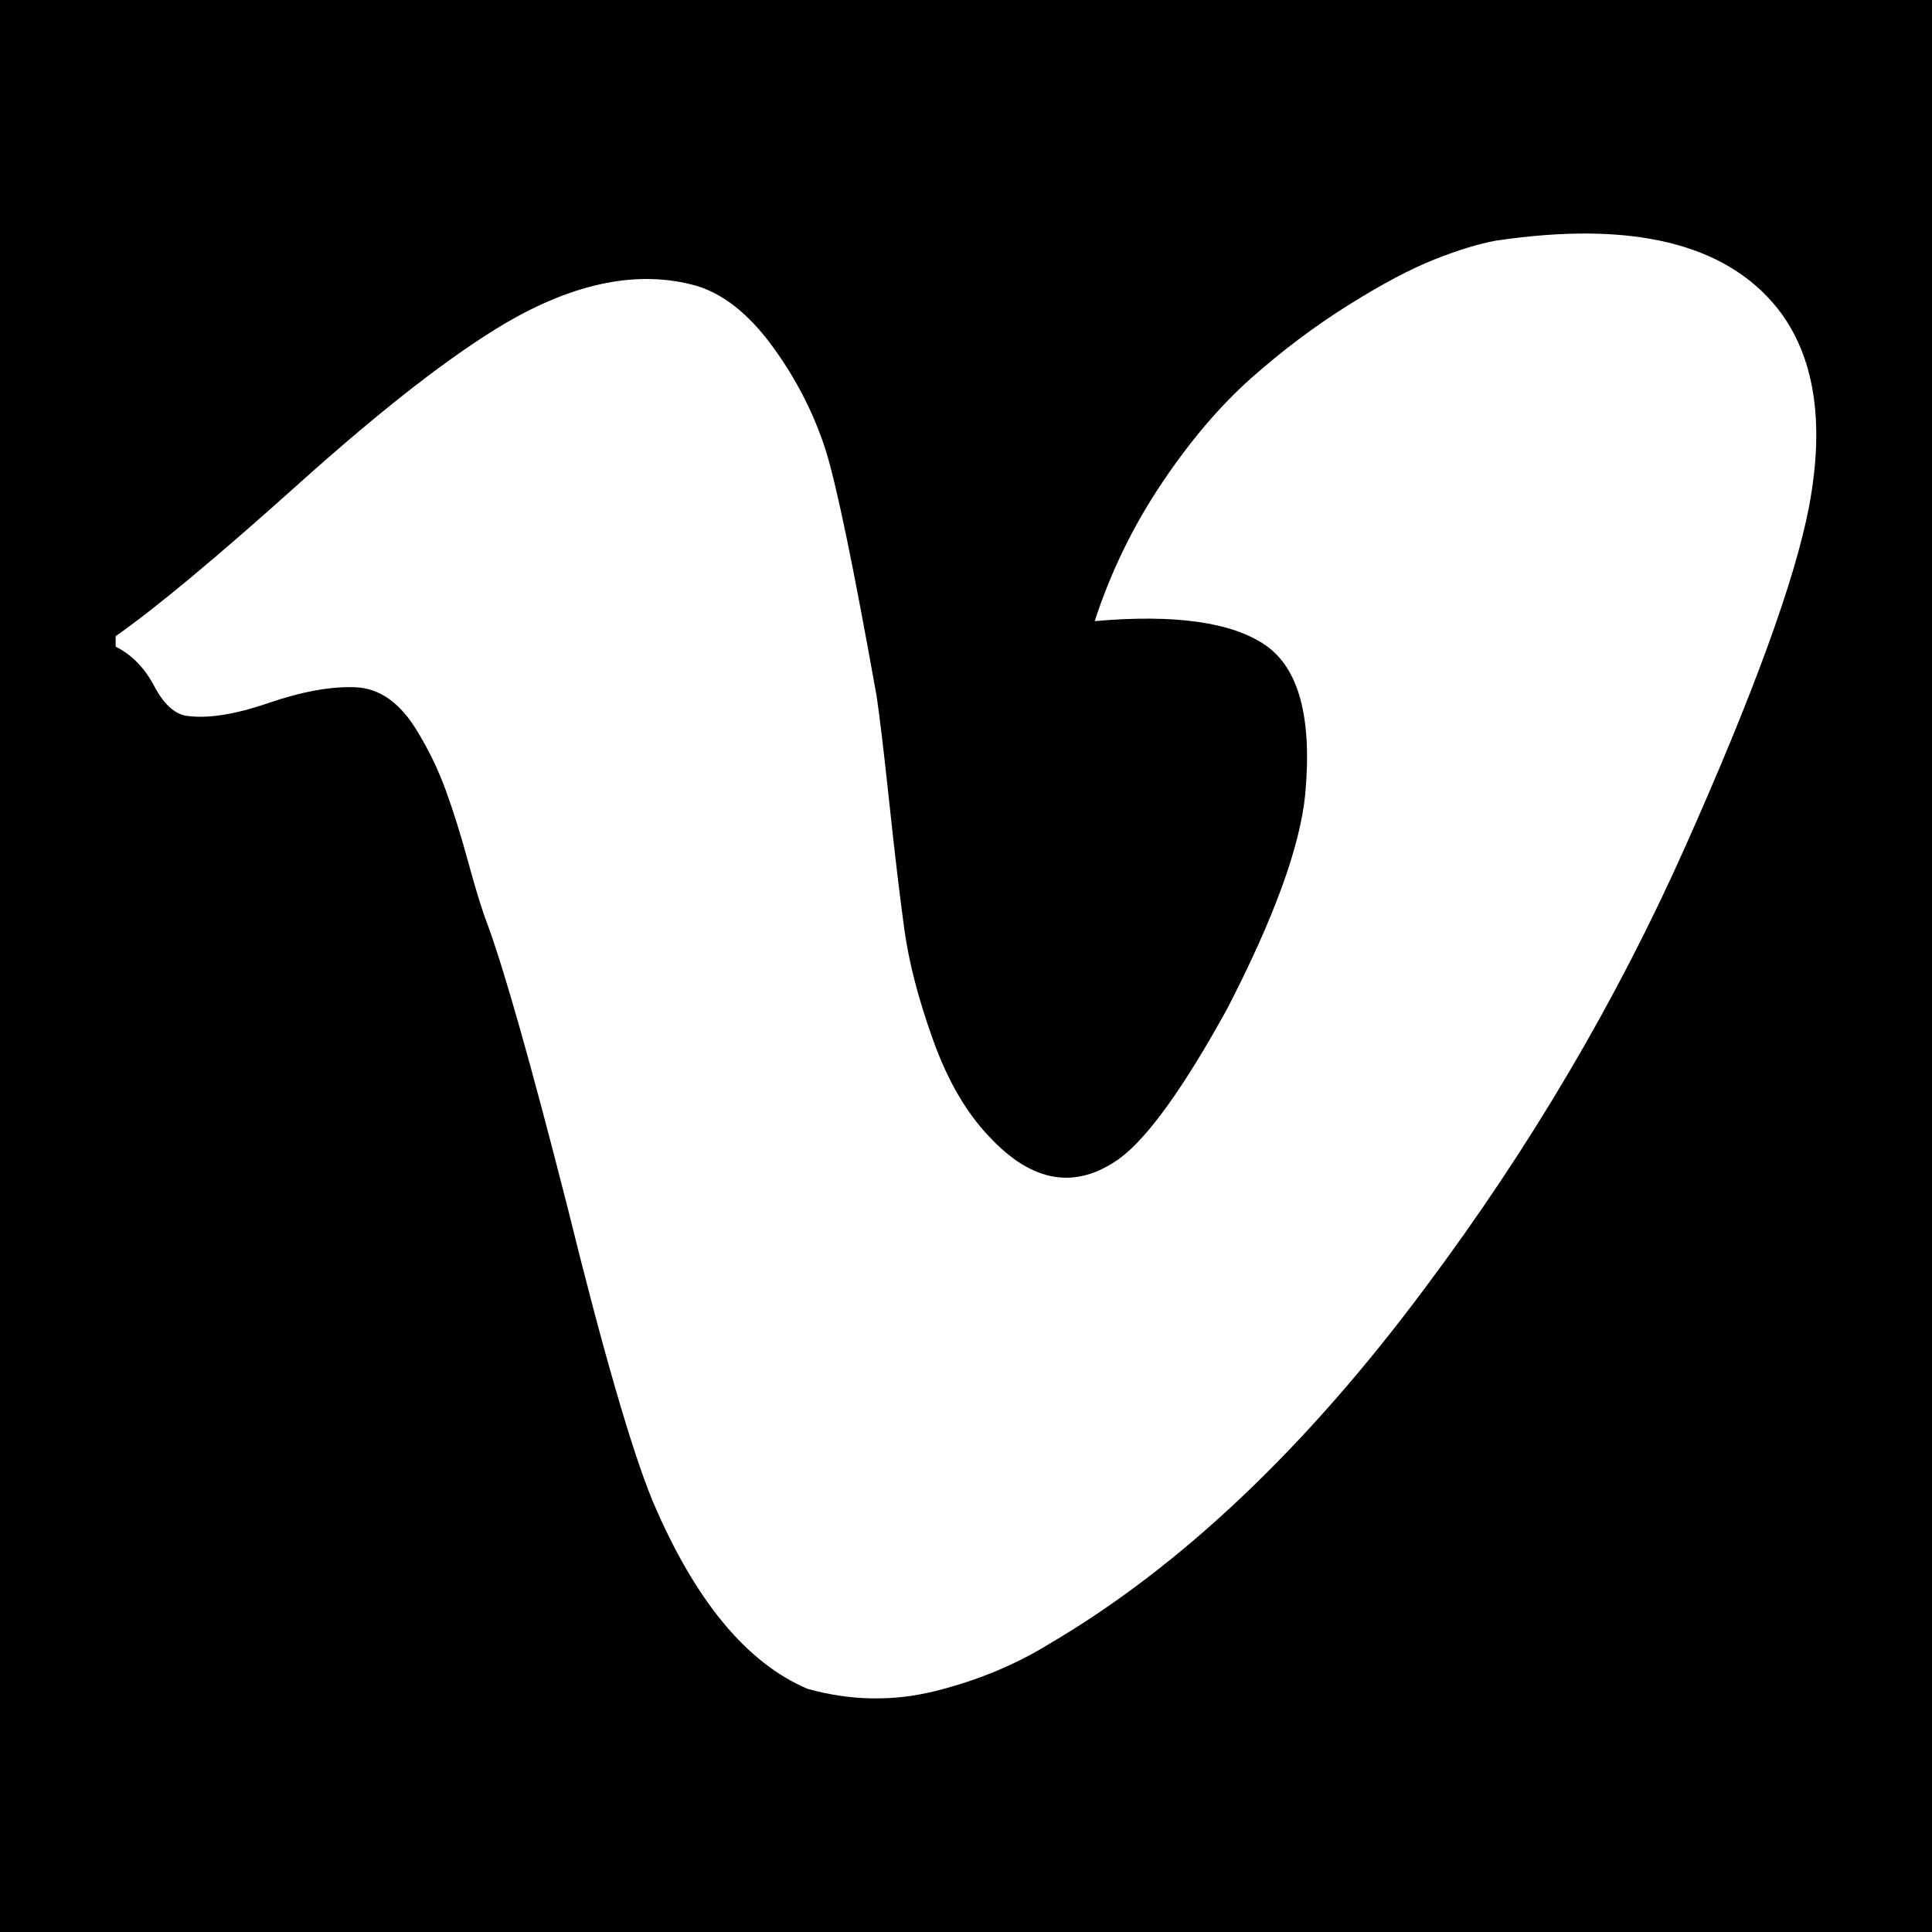
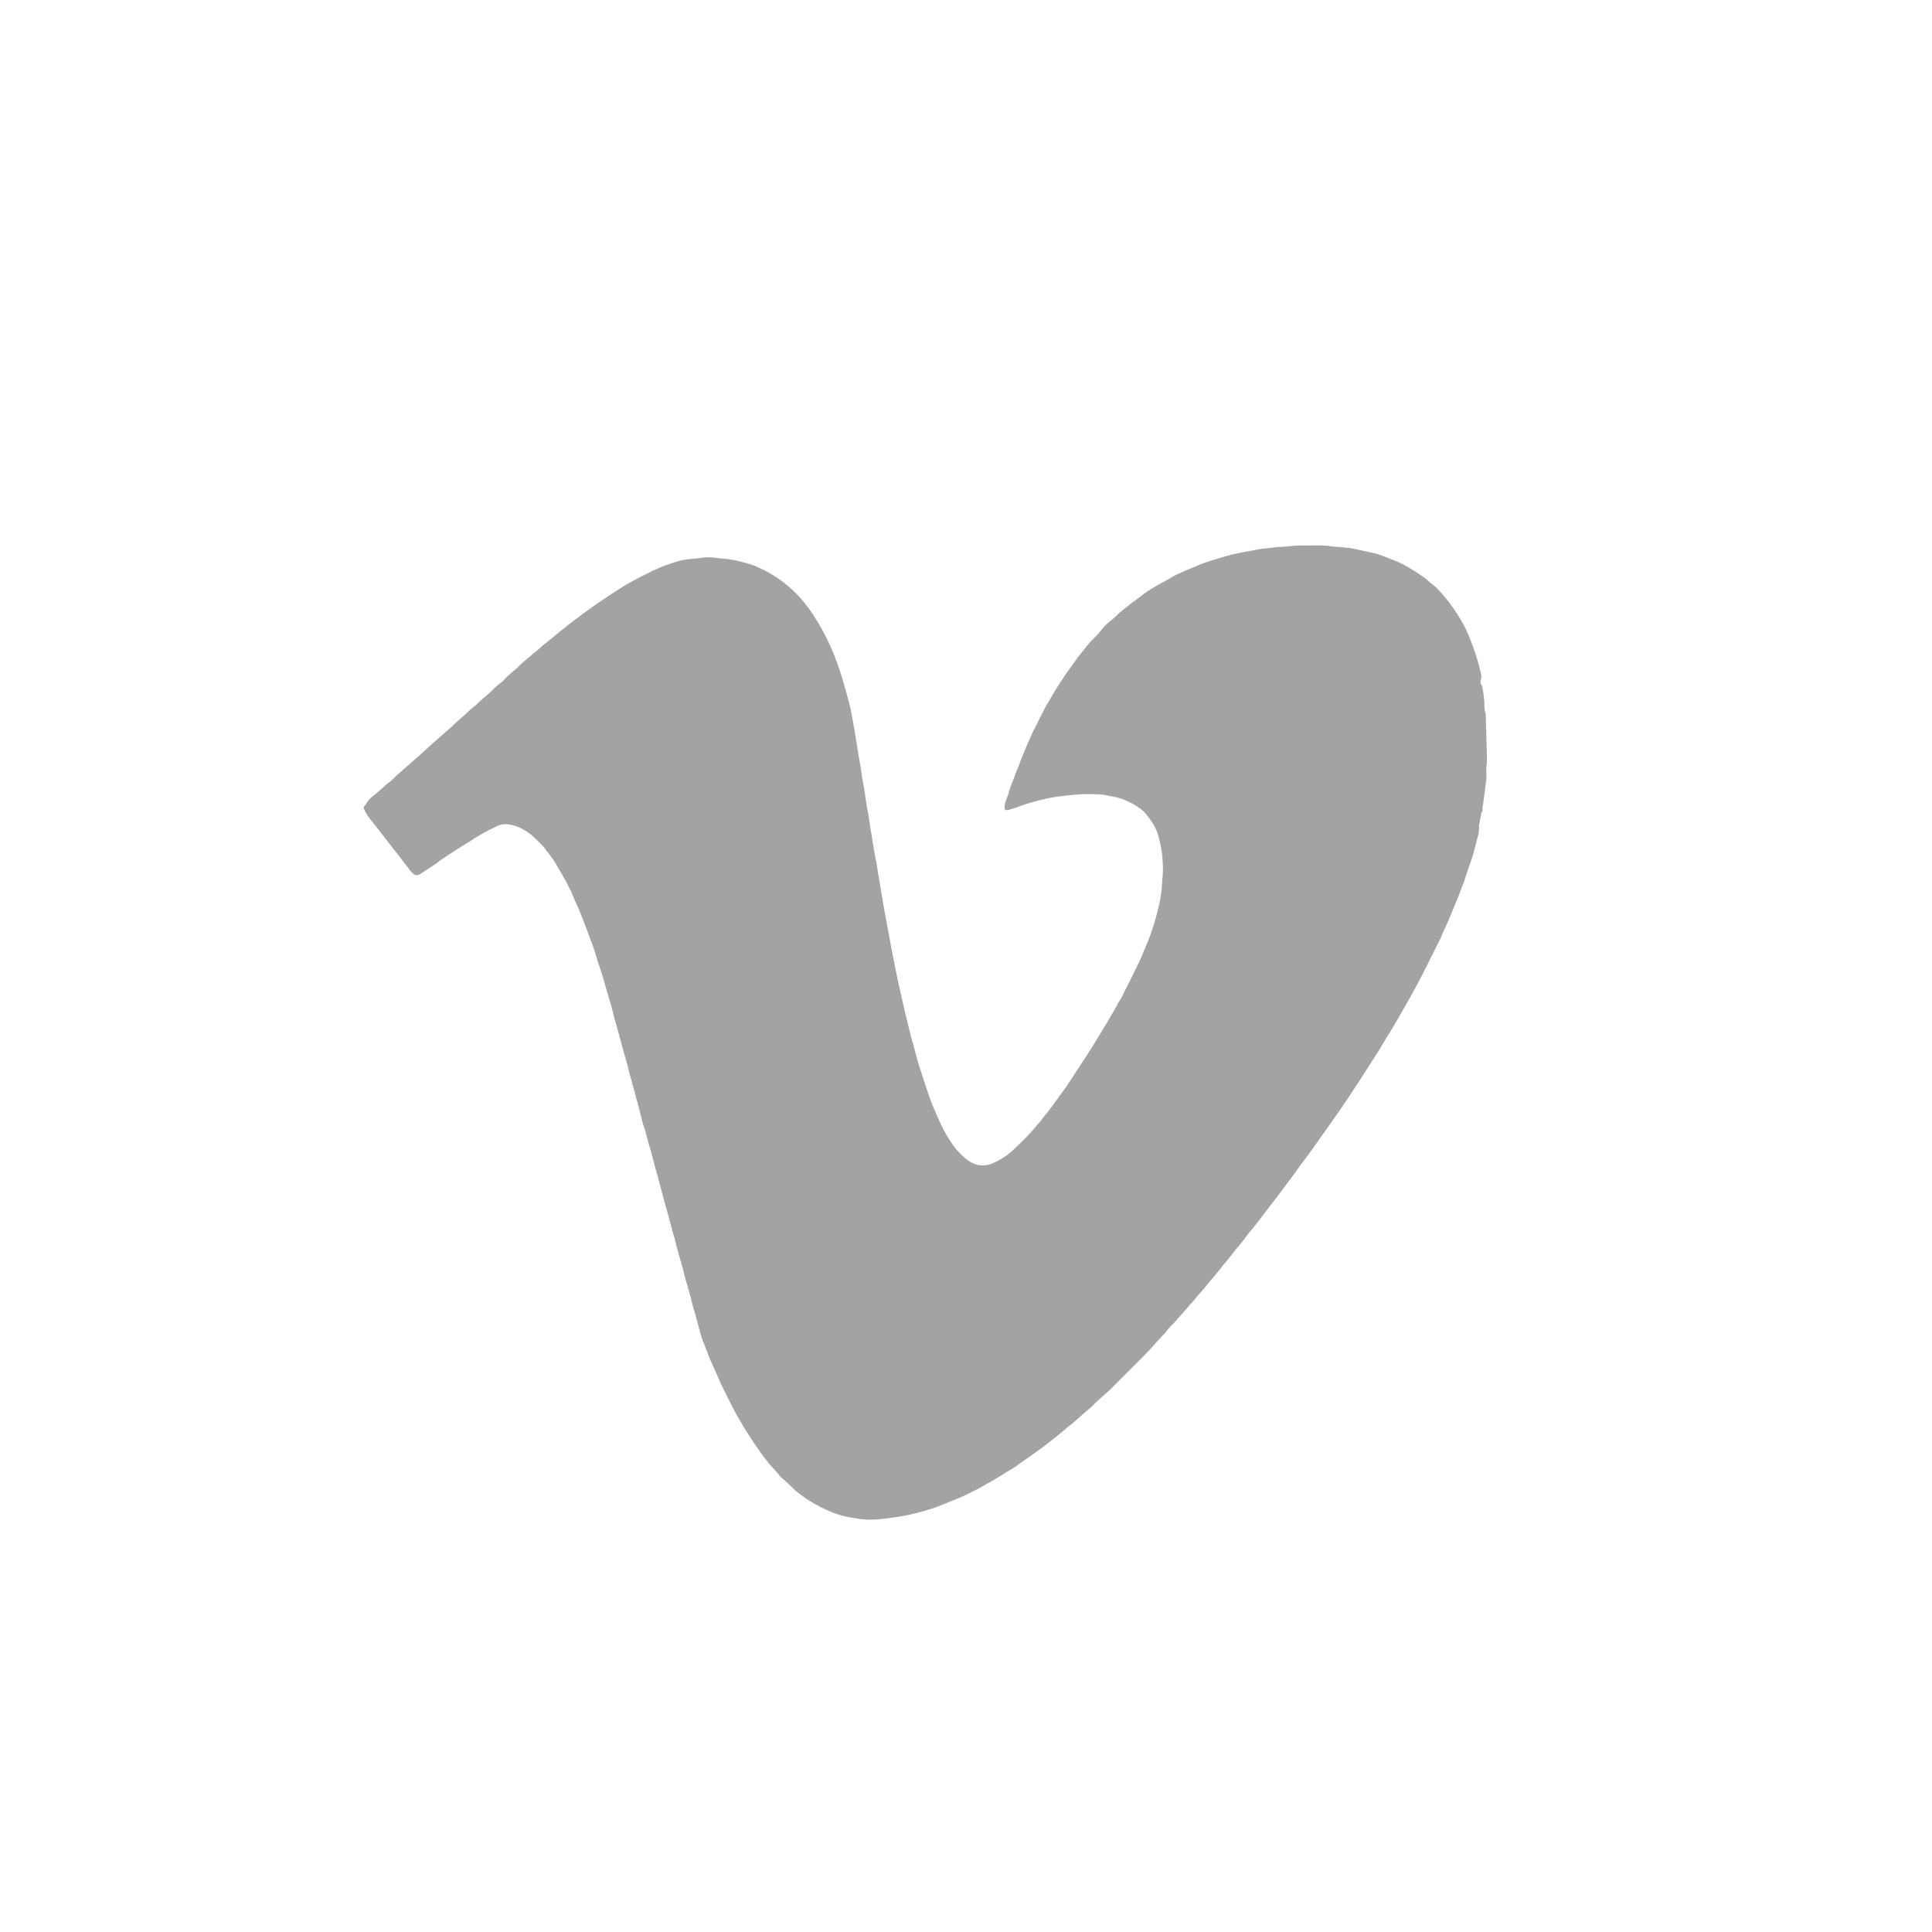
- <svg xmlns="http://www.w3.org/2000/svg" version="1.1" id="Capa_1" x="0px" y="0px" width="567.123px" height="567.123px" viewBox="0 0 567.123 567.123" style="enable-background:new 0 0 567.123 567.123;" xml:space="preserve">
-   <g>
-     <g>
-       <path d="M0,567.119h567.123V0.004H0V567.119z M33.96,186.737c11.769-8.244,29.798-23.244,54.076-45.043    c24.278-21.763,44.364-37.369,60.258-46.781c20.594-12.05,39.284-15.741,56.065-11.035c7.943,2.362,15.373,8.244,22.295,17.656    c6.91,9.413,12.142,19.572,15.673,30.453c3.237,10.312,8.237,34.438,15.006,72.406c0.881,5.881,2.13,16.414,3.751,31.555    c1.616,15.16,3.091,27.522,4.413,37.075c1.322,9.59,4.119,20.312,8.391,32.229c4.266,11.914,9.78,21.414,16.555,28.469    c12.65,13.557,25.453,15.607,38.402,6.193c8.238-6.193,18.686-20.746,31.342-43.715c13.83-26.762,21.48-47.796,22.955-63.109    c2.057-22.362-1.842-36.934-11.701-43.715c-9.865-6.756-26.561-9.125-50.105-7.05c4.707-14.418,11.256-27.882,19.646-40.404    c8.385-12.503,17.143-22.797,26.268-30.9c9.117-8.085,18.609-15.227,28.469-21.402c9.854-6.193,18.318-10.673,25.381-13.47    c7.062-2.791,13.09-4.639,18.102-5.52c39.732-5.881,67.248,0.74,82.547,19.865c10.889,13.832,13.979,33.262,9.271,58.269    c-4.125,21.487-16.26,54.817-36.42,99.982c-20.158,45.179-45.545,88.22-76.145,129.12    c-35.025,47.111-71.812,81.977-110.361,104.633c-10.006,6.176-21.188,10.814-33.55,13.898    c-12.362,3.086-24.872,2.865-37.522-0.654c-17.956-7.656-33.109-26.053-45.465-55.178c-6.181-15.018-14.565-44.01-25.166-86.977    c-10.594-41.488-18.396-68.992-23.397-82.547c-1.475-3.813-3.311-9.78-5.52-17.883c-2.209-8.072-4.413-15.141-6.622-21.175    c-2.209-6.034-4.933-11.708-8.165-17.001c-5.006-8.519-11.114-12.932-18.323-13.244c-7.215-0.294-15.747,1.261-25.606,4.639    c-9.865,3.396-17.876,4.639-24.058,3.739c-3.531-0.569-6.695-3.519-9.492-8.831c-2.803-5.294-6.555-9.106-11.255-11.469v-3.079    H33.96z" />
-     </g>
-   </g>
-   <g>
- </g>
-   <g>
- </g>
-   <g>
- </g>
-   <g>
- </g>
-   <g>
- </g>
-   <g>
- </g>
-   <g>
- </g>
-   <g>
- </g>
-   <g>
- </g>
-   <g>
- </g>
-   <g>
- </g>
-   <g>
- </g>
-   <g>
- </g>
-   <g>
- </g>
-   <g>
- </g>
+ <svg xmlns="http://www.w3.org/2000/svg" id="Layer_1" data-name="Layer 1" viewBox="0 0 1080 1080">
+   <defs>
+     <style>.cls-1{fill:#a3a3a3;}</style>
+   </defs>
+   <path class="cls-1" d="M830.528,437.801q-.012.374-.025.748-.753,5.721-1.506,11.443c-.843,1.393.461,3.238-.949,4.512q-.633,3.573-1.267,7.146a16.848,16.848,0,0,1-.701,6.069c-1.221,4.322-2.037,8.756-3.589,12.986-2.013,5.313-3.407,10.845-5.642,16.081-.377,1.005-.711,2.026-1.076,3.036-1.665,3.902-3.195,7.861-4.859,11.764-1.743,4.645-4.193,8.981-5.949,13.62-1.494,2.73-2.82,5.546-4.2,8.334-1.108,2.124-2.196,4.258-3.195,6.437-2.526,5.089-5.21,10.095-7.916,15.088-.939,1.802-1.99,3.542-3.002,5.304-1.874,3.22-3.649,6.498-5.558,9.698-2.506,4.627-5.505,8.956-8.13,13.51a21.835,21.835,0,0,0-1.52,2.587c-2.716,4.247-5.364,8.538-8.136,12.749-2.117,3.207-4.085,6.511-6.269,9.674-1.132,1.643-2.255,3.292-3.285,5.003-3.309,4.902-6.654,9.778-10.094,14.59-3.439,4.761-6.764,9.603-10.183,14.378-1.63,2.302-3.345,4.54-5.035,6.798-2.075,2.584-3.826,5.403-5.836,8.035-2.917,3.867-5.801,7.758-8.712,11.629q-6.555,8.567-13.135,17.115c-.69.932-1.556,1.713-2.258,2.636-2.76,3.695-5.521,7.391-8.627,10.81a84.802,84.802,0,0,1-5.846,7.301c-2.142,2.705-4.215,5.466-6.552,8.01-2.586,3.196-5.141,6.418-7.972,9.404a57.257,57.257,0,0,1-4.456,5.21c-2.99,3.738-6.361,7.14-9.456,10.786a20.292,20.292,0,0,0-3.825,4.343c-3.757,3.719-7.101,7.821-10.73,11.659q-1.619,1.527-3.146,3.147c-4.058,4.016-8.068,8.08-12.111,12.109-.845.802-1.672,1.621-2.472,2.469-3.708,4.159-8.299,7.375-12.124,11.407a30.137,30.137,0,0,1-2.605,2.35c-4.103,3.292-7.747,7.127-12.019,10.219-1.676,1.551-3.47,2.96-5.239,4.401-3.12,2.461-6.177,5.003-9.407,7.322-3.384,2.407-6.696,4.915-10.165,7.204a45.298,45.298,0,0,0-4.025,2.938c-4.842,2.829-9.511,5.943-14.384,8.718-2.325,1.047-4.354,2.63-6.665,3.705-2.677,1.242-5.266,2.657-7.915,3.958-5.149,2.265-10.41,4.248-15.628,6.345A139.308,139.308,0,0,1,507.012,847.007c-3.586.752-7.212,1.237-10.841,1.721-5.871.801-11.74,1.215-17.606-.001a57.899,57.899,0,0,1-8.728-1.708c-1.398-.466-2.784-.979-4.193-1.419a89.074,89.074,0,0,1-14.5-7.48c-2.849-2.125-5.856-4.057-8.332-6.651-2.09-2.087-4.259-4.088-6.542-5.966-2.194-3.136-5.211-5.574-7.417-8.702-2.333-2.841-4.41-5.868-6.488-8.895-1.338-1.907-2.665-3.82-3.848-5.829-2.944-4.403-5.482-9.048-8.119-13.634-1.094-2.313-2.251-4.595-3.444-6.859-1.229-2.667-2.644-5.242-3.932-7.88-2.018-4.904-4.229-9.722-6.425-14.548-1.231-3.188-2.333-6.427-3.713-9.559-.815-2.25-1.414-4.564-2.058-6.866-1.19-4.337-2.28-8.702-3.623-12.996-1.143-5.417-2.9-10.666-4.387-15.989-1.375-6.356-3.573-12.491-5.057-18.818-.588-2.971-1.696-5.804-2.368-8.754-1.381-5.134-2.763-10.267-4.217-15.381-1.207-4.595-2.451-9.18-3.674-13.77-1.832-6.011-3.134-12.167-5.008-18.165-.959-3.623-1.848-7.266-3.136-10.795-1.178-4.633-2.271-9.289-3.608-13.881-1.331-5.15-2.791-10.265-4.208-15.391-.632-3.123-1.539-6.175-2.46-9.221-.579-2.343-1.316-4.642-1.932-6.976-1.179-4.346-2.283-8.711-3.62-13.013-1.15-5.375-2.839-10.603-4.383-15.869-1.562-5.379-2.924-10.821-4.982-16.046a109.56,109.56,0,0,0-3.743-11.528c-1.863-5.097-3.721-10.197-5.768-15.224-1.42-3.592-3.134-7.058-4.626-10.62a23.033,23.033,0,0,0-1.903-4.152c-2.133-4.629-4.936-8.887-7.413-13.324a68.844,68.844,0,0,0-5.499-7.61c-1.792-2.788-4.401-4.818-6.669-7.164a32.28,32.28,0,0,0-8.239-5.509c-4.456-1.769-8.917-2.891-13.435-.201a85.324,85.324,0,0,0-10.816,5.822c-1.294.785-2.528,1.667-3.821,2.456-4.9,2.921-9.694,6.007-14.424,9.195a34.6,34.6,0,0,0-4.033,2.968c-2.545,1.651-5.055,3.353-7.594,5.011-1.209.789-2.389,1.724-3.999,1.398-2.673-1.481-3.892-4.296-5.883-6.405-2.704-3.759-5.71-7.288-8.487-10.991-1.112-1.224-1.974-2.645-3.062-3.889-2.662-3.415-5.216-6.913-8.002-10.229a19.449,19.449,0,0,1-3.115-5.178c-.903-1.345.363-2.026.896-2.932,1.747-3.435,5.182-5.195,7.786-7.777,1.011-1.002,2.218-1.829,3.229-2.859a38.46,38.46,0,0,1,3.103-2.468c4.604-4.558,9.595-8.684,14.458-12.951q9.629-8.89,19.573-17.424c2.731-2.867,5.881-5.272,8.767-7.968A32.257,32.257,0,0,1,265.925,394.265c3.152-3.316,6.96-5.913,10.081-9.257,1.804-1.902,4.186-3.145,5.891-5.163,2.619-2.977,6.04-5.079,8.715-7.995,2.31-2.376,5.095-4.207,7.469-6.512,2.583-1.741,4.6-4.167,7.151-5.948,3.682-2.812,7.065-5.996,10.81-8.73q1.889-1.625,3.896-3.103a352.476,352.476,0,0,1,29.156-20.162c3.14-1.768,6.24-3.609,9.494-5.169q3.084-1.433,6.065-3.072a99.399,99.399,0,0,1,14.066-5.32c4.683-1.549,9.624-1.315,14.414-2.129,4.661-.617,9.211.654,13.825.793a86.086,86.086,0,0,1,14.677,3.658,20.401,20.401,0,0,1,1.987.926,67.883,67.883,0,0,1,21.876,15.164A75.025,75.025,0,0,1,454.091,342.96a8.151,8.151,0,0,1,.546.821,40.613,40.613,0,0,0,2.322,3.648c.85,1.234,1.486,2.588,2.233,3.882a128.075,128.075,0,0,1,7.269,15.286c1.957,4.992,3.654,10.071,5.126,15.226,1.243,4.418,2.545,8.819,3.654,13.274,1.112,5.263,1.94,10.577,2.908,15.866.918,5.793,1.761,11.598,2.895,17.354.411,3.41.902,6.807,1.601,10.173.995,5.583,1.567,11.236,2.77,16.785.594,3.586,1.014,7.2,1.699,10.773.907,5.379,1.605,10.793,2.789,16.125.652,4.625,1.518,9.216,2.298,13.82,1.58,10.472,3.707,20.847,5.57,31.268.71,4.332,1.779,8.595,2.502,12.925,1.025,5.188,2.141,10.358,3.315,15.514,1.086,4.502,2.028,9.038,3.154,13.531,1.068,4.385,2.081,8.785,3.308,13.13a8.555,8.555,0,0,1,.346,1.07c1.449,5.578,2.851,11.171,4.78,16.611,1.334,4.369,2.853,8.677,4.313,13.003,1.306,4.198,3.3,8.118,4.96,12.171.369.771.724,1.55,1.106,2.316a73.521,73.521,0,0,0,9.062,15.072c1.223,1.398,2.573,2.671,3.92,3.945,4.517,4.191,9.566,6.289,15.729,4.02a40.575,40.575,0,0,0,12.105-7.705q.904-.86,1.775-1.754a117.052,117.052,0,0,0,12.087-12.803,14.327,14.327,0,0,0,2.453-3.017c3.32-3.896,6.314-8.039,9.287-12.198,1.577-2.322,3.425-4.45,4.873-6.864,1.579-2.365,3.213-4.693,4.677-7.134,6.608-9.689,12.661-19.725,18.679-29.783,1.777-3.08,3.635-6.113,5.229-9.296a26.699,26.699,0,0,0,2.934-5.29q3.693-7.164,7.187-14.426c1.866-3.547,3.254-7.304,4.821-10.983.379-.804.751-1.61,1.071-2.441a126.159,126.159,0,0,0,5.572-17.34,91.629,91.629,0,0,0,2.28-11.478c.217-5.225,1.146-10.414.683-15.663a60.424,60.424,0,0,0-2.142-13.878c-1.135-5.441-4.227-9.82-7.641-14.021-.357-.367-.713-.735-1.088-1.084a37.83,37.83,0,0,0-14.539-7.606c-2.596-.656-5.235-1.069-7.866-1.545a91.078,91.078,0,0,0-19.457.349,96.888,96.888,0,0,0-13.072,1.993,113.101,113.101,0,0,0-16.17,4.829,45.683,45.683,0,0,1-4.793,1.447,1.925,1.925,0,0,1-1.553-.518c-.599-3.438,1.523-6.231,2.25-9.355a45.468,45.468,0,0,1,1.472-4.475,51.887,51.887,0,0,0,2.276-6.011c1.062-2.617,2.209-5.201,3.08-7.893,2.1-5.102,4.203-10.204,6.488-15.227,1.597-2.876,2.995-5.853,4.435-8.809,1.101-1.929,1.986-3.971,3.038-5.926,2.711-4.308,5.06-8.837,7.948-13.037,1.525-2.186,2.843-4.512,4.442-6.648,2.225-2.92,4.207-6.018,6.497-8.891,2.688-3.146,4.997-6.615,8.039-9.461,2.04-1.685,3.477-3.901,5.177-5.886,2.667-2.939,6.139-5,8.736-8.016,2.461-1.957,4.878-3.971,7.372-5.889,2.756-1.919,5.342-4.068,8.105-5.979,5.181-3.509,10.864-6.152,16.18-9.43,4.078-1.87,8.217-3.598,12.36-5.321,4.827-2.098,9.913-3.413,14.917-4.985,6.889-1.993,13.965-3.082,21.001-4.37,2.69-.347,5.409-.424,8.079-.954,5.063.056,10.057-1.109,15.131-.849,4.472.009,8.947-.213,13.413.159,4.784.831,9.689.605,14.455,1.602,4.94,1.235,10.028,1.853,14.878,3.481,4.729,1.892,9.638,3.372,14.074,5.959a93.552,93.552,0,0,1,9.561,5.98c2.158,1.289,3.743,3.305,5.876,4.627,3.42,2.796,6.109,6.267,8.904,9.643,1.84,2.612,3.776,5.159,5.436,7.897,1.485,2.535,2.991,5.057,4.294,7.694a139.708,139.708,0,0,1,5.314,13.766,105.703,105.703,0,0,1,2.944,10.685,5.735,5.735,0,0,1-.141,3.845,3.067,3.067,0,0,0,.658,2.921c.906,2.884.978,5.901,1.407,8.861.083,2.204-.18,4.443.688,6.565q.068,1.032.138,2.064.325,11.644.65,23.287-.027,1.374-.055,2.748C830.292,430.382,831.51,434.156,830.528,437.801Z" />
</svg>
